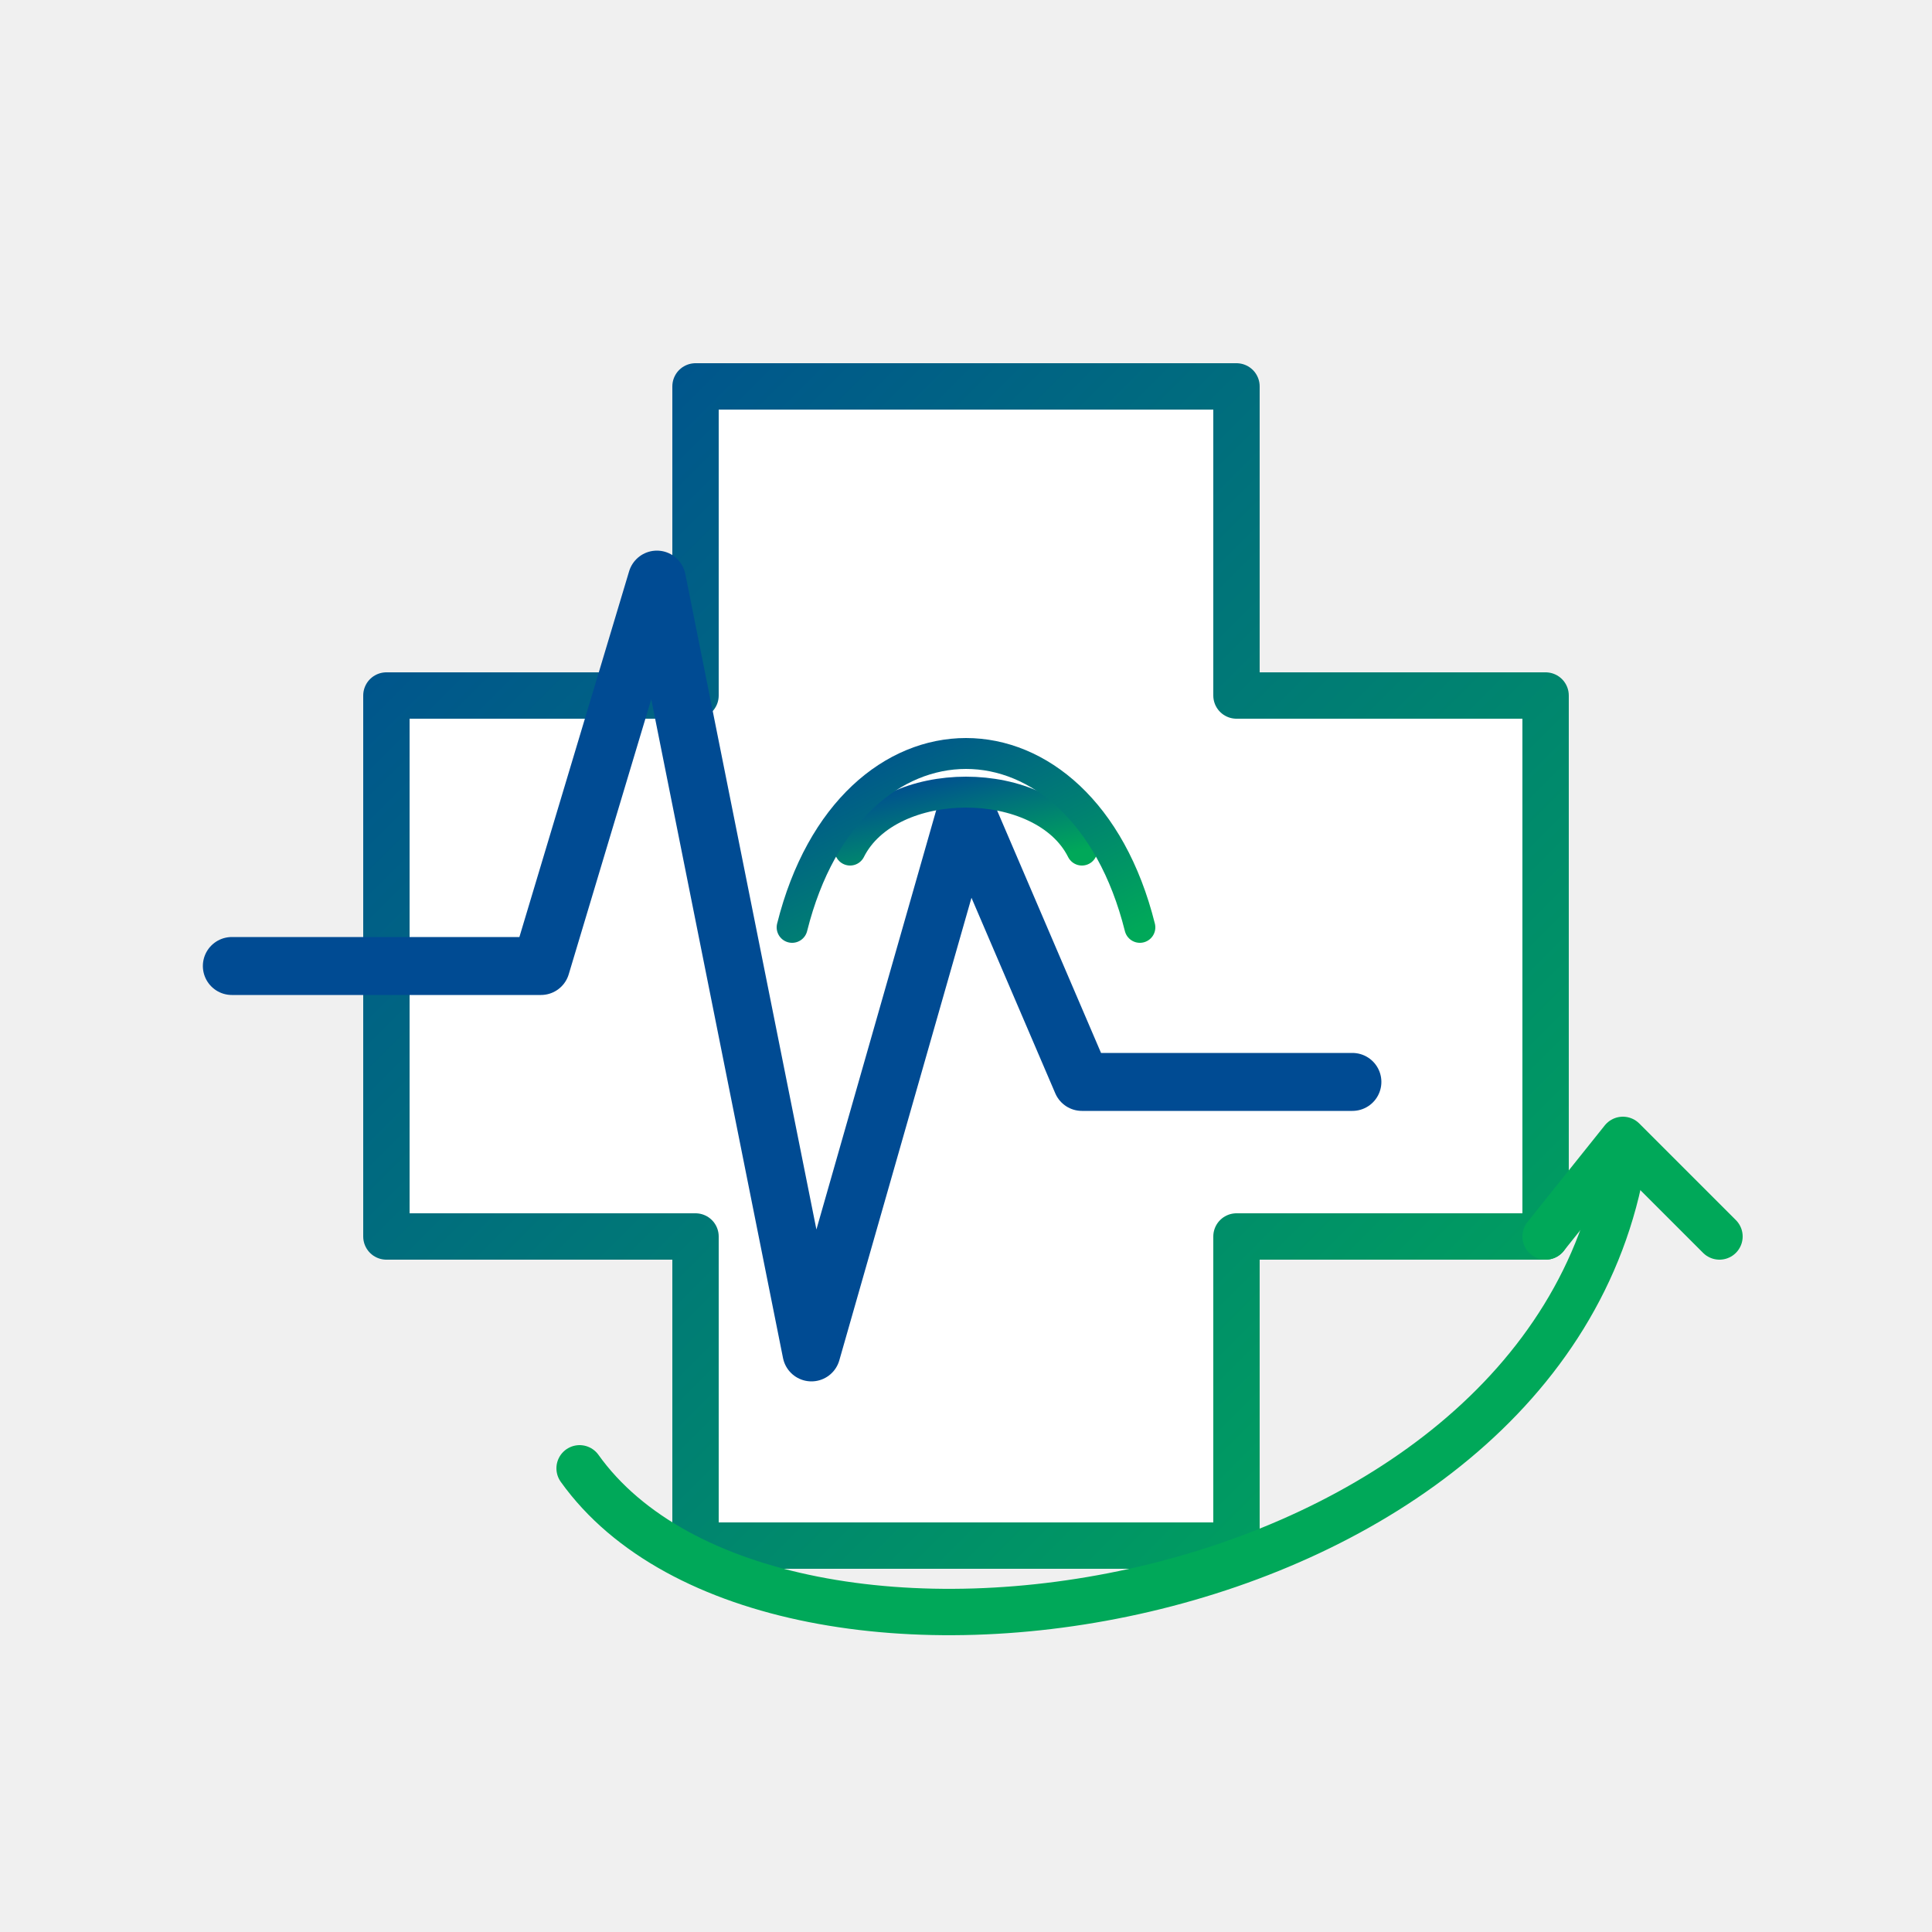
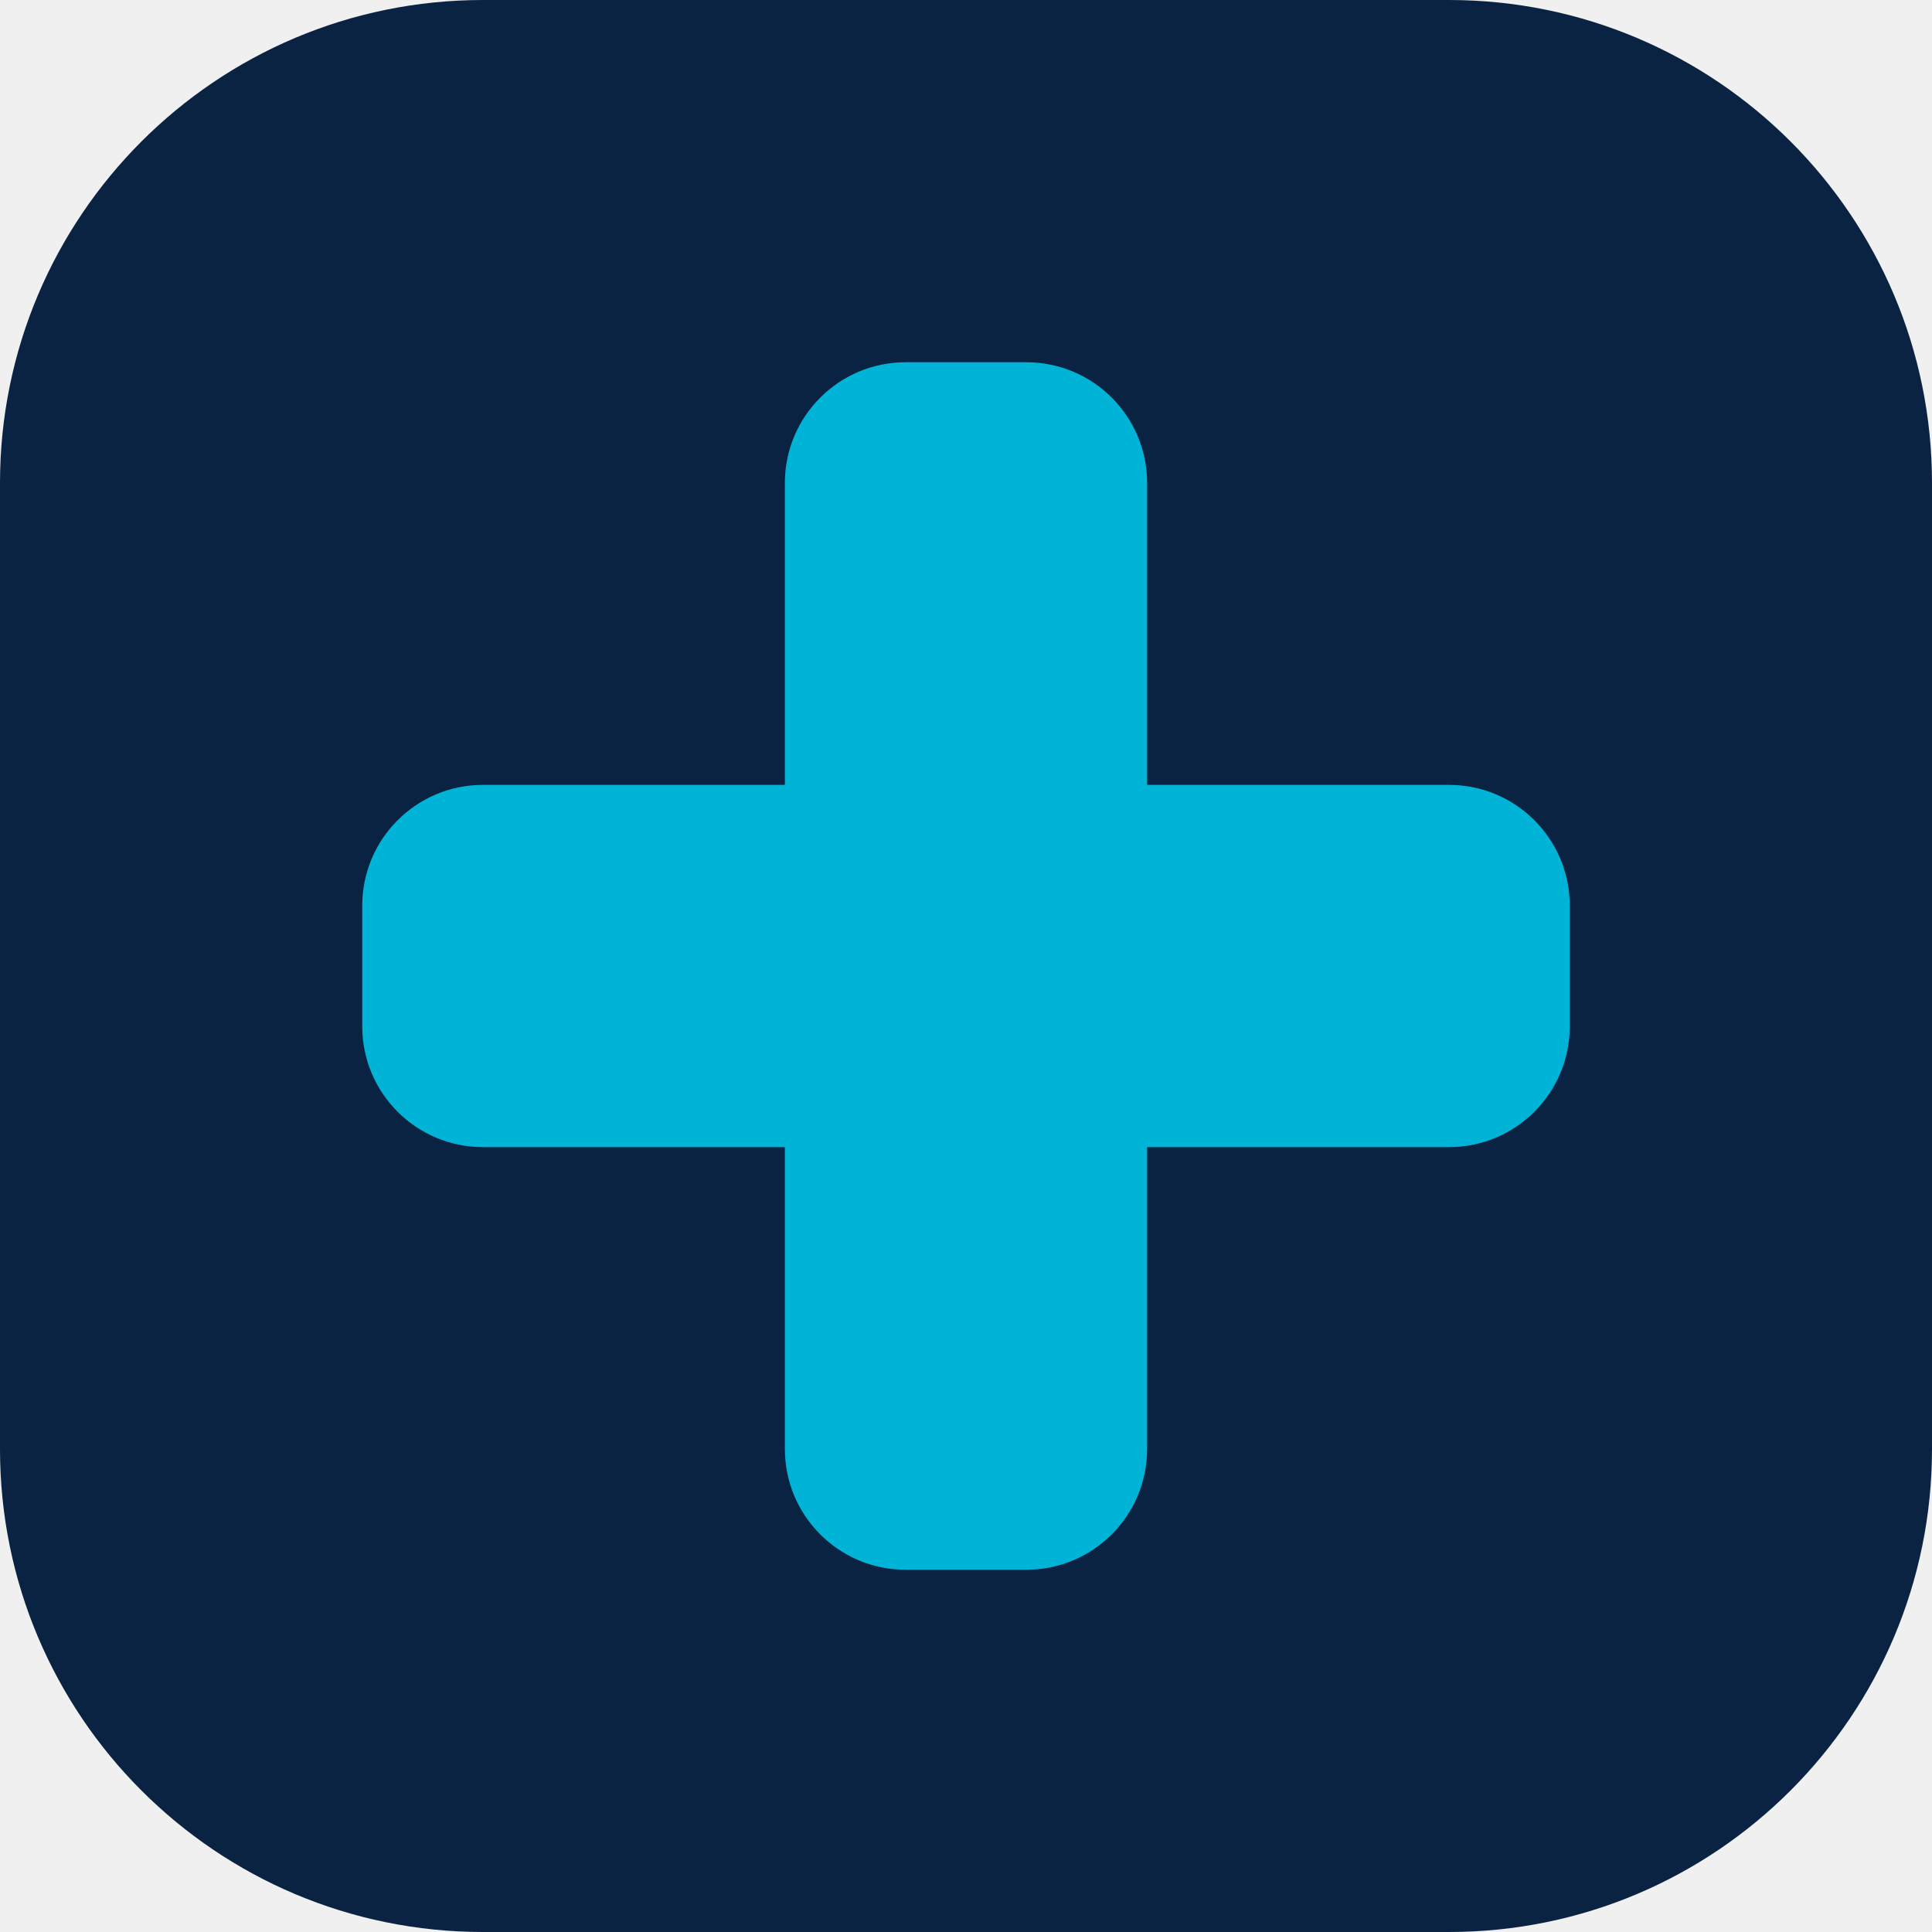
- <svg xmlns="http://www.w3.org/2000/svg" width="500" height="500" viewBox="0 0 500 500" fill="none">
-   <defs>
-     <linearGradient id="medflow_gradient" x1="0%" y1="0%" x2="100%" y2="100%">
-       <stop offset="0%" stop-color="#004B93" />
-       <stop offset="100%" stop-color="#00A859" />
-     </linearGradient>
-   </defs>
-   <path d="M180 100H320V180H400V320H320V400H180V320H100V180H180V100Z" fill="white" stroke="url(#medflow_gradient)" stroke-width="12" stroke-linejoin="round" />
-   <path d="M60 250H140L170 150L210 350L250 210L280 280H350" stroke="#004B93" stroke-width="15" stroke-linecap="round" stroke-linejoin="round" />
-   <g stroke="url(#medflow_gradient)" stroke-width="8" stroke-linecap="round">
-     <path d="M220 220C230 200 270 200 280 220" />
-     <path d="M205 240C220 180 280 180 295 240" />
-     <path d="M235 250V270" />
-     <path d="M250 240V280" />
-     <path d="M265 250V270" />
-   </g>
-   <path d="M150 380C200 450 400 420 420 300" stroke="#00A859" stroke-width="12" stroke-linecap="round" fill="none" />
-   <path d="M400 320L420 295L445 320" stroke="#00A859" stroke-width="12" stroke-linecap="round" stroke-linejoin="round" />
+ <svg xmlns="http://www.w3.org/2000/svg" viewBox="0 0 64 64" fill="none">
+   <rect width="64" height="64" rx="16" fill="#0A2342" />
+   <rect x="26" y="12" width="12" height="40" rx="4" fill="#00B4D8" />
+   <rect x="12" y="26" width="40" height="12" rx="4" fill="#00B4D8" />
</svg>
